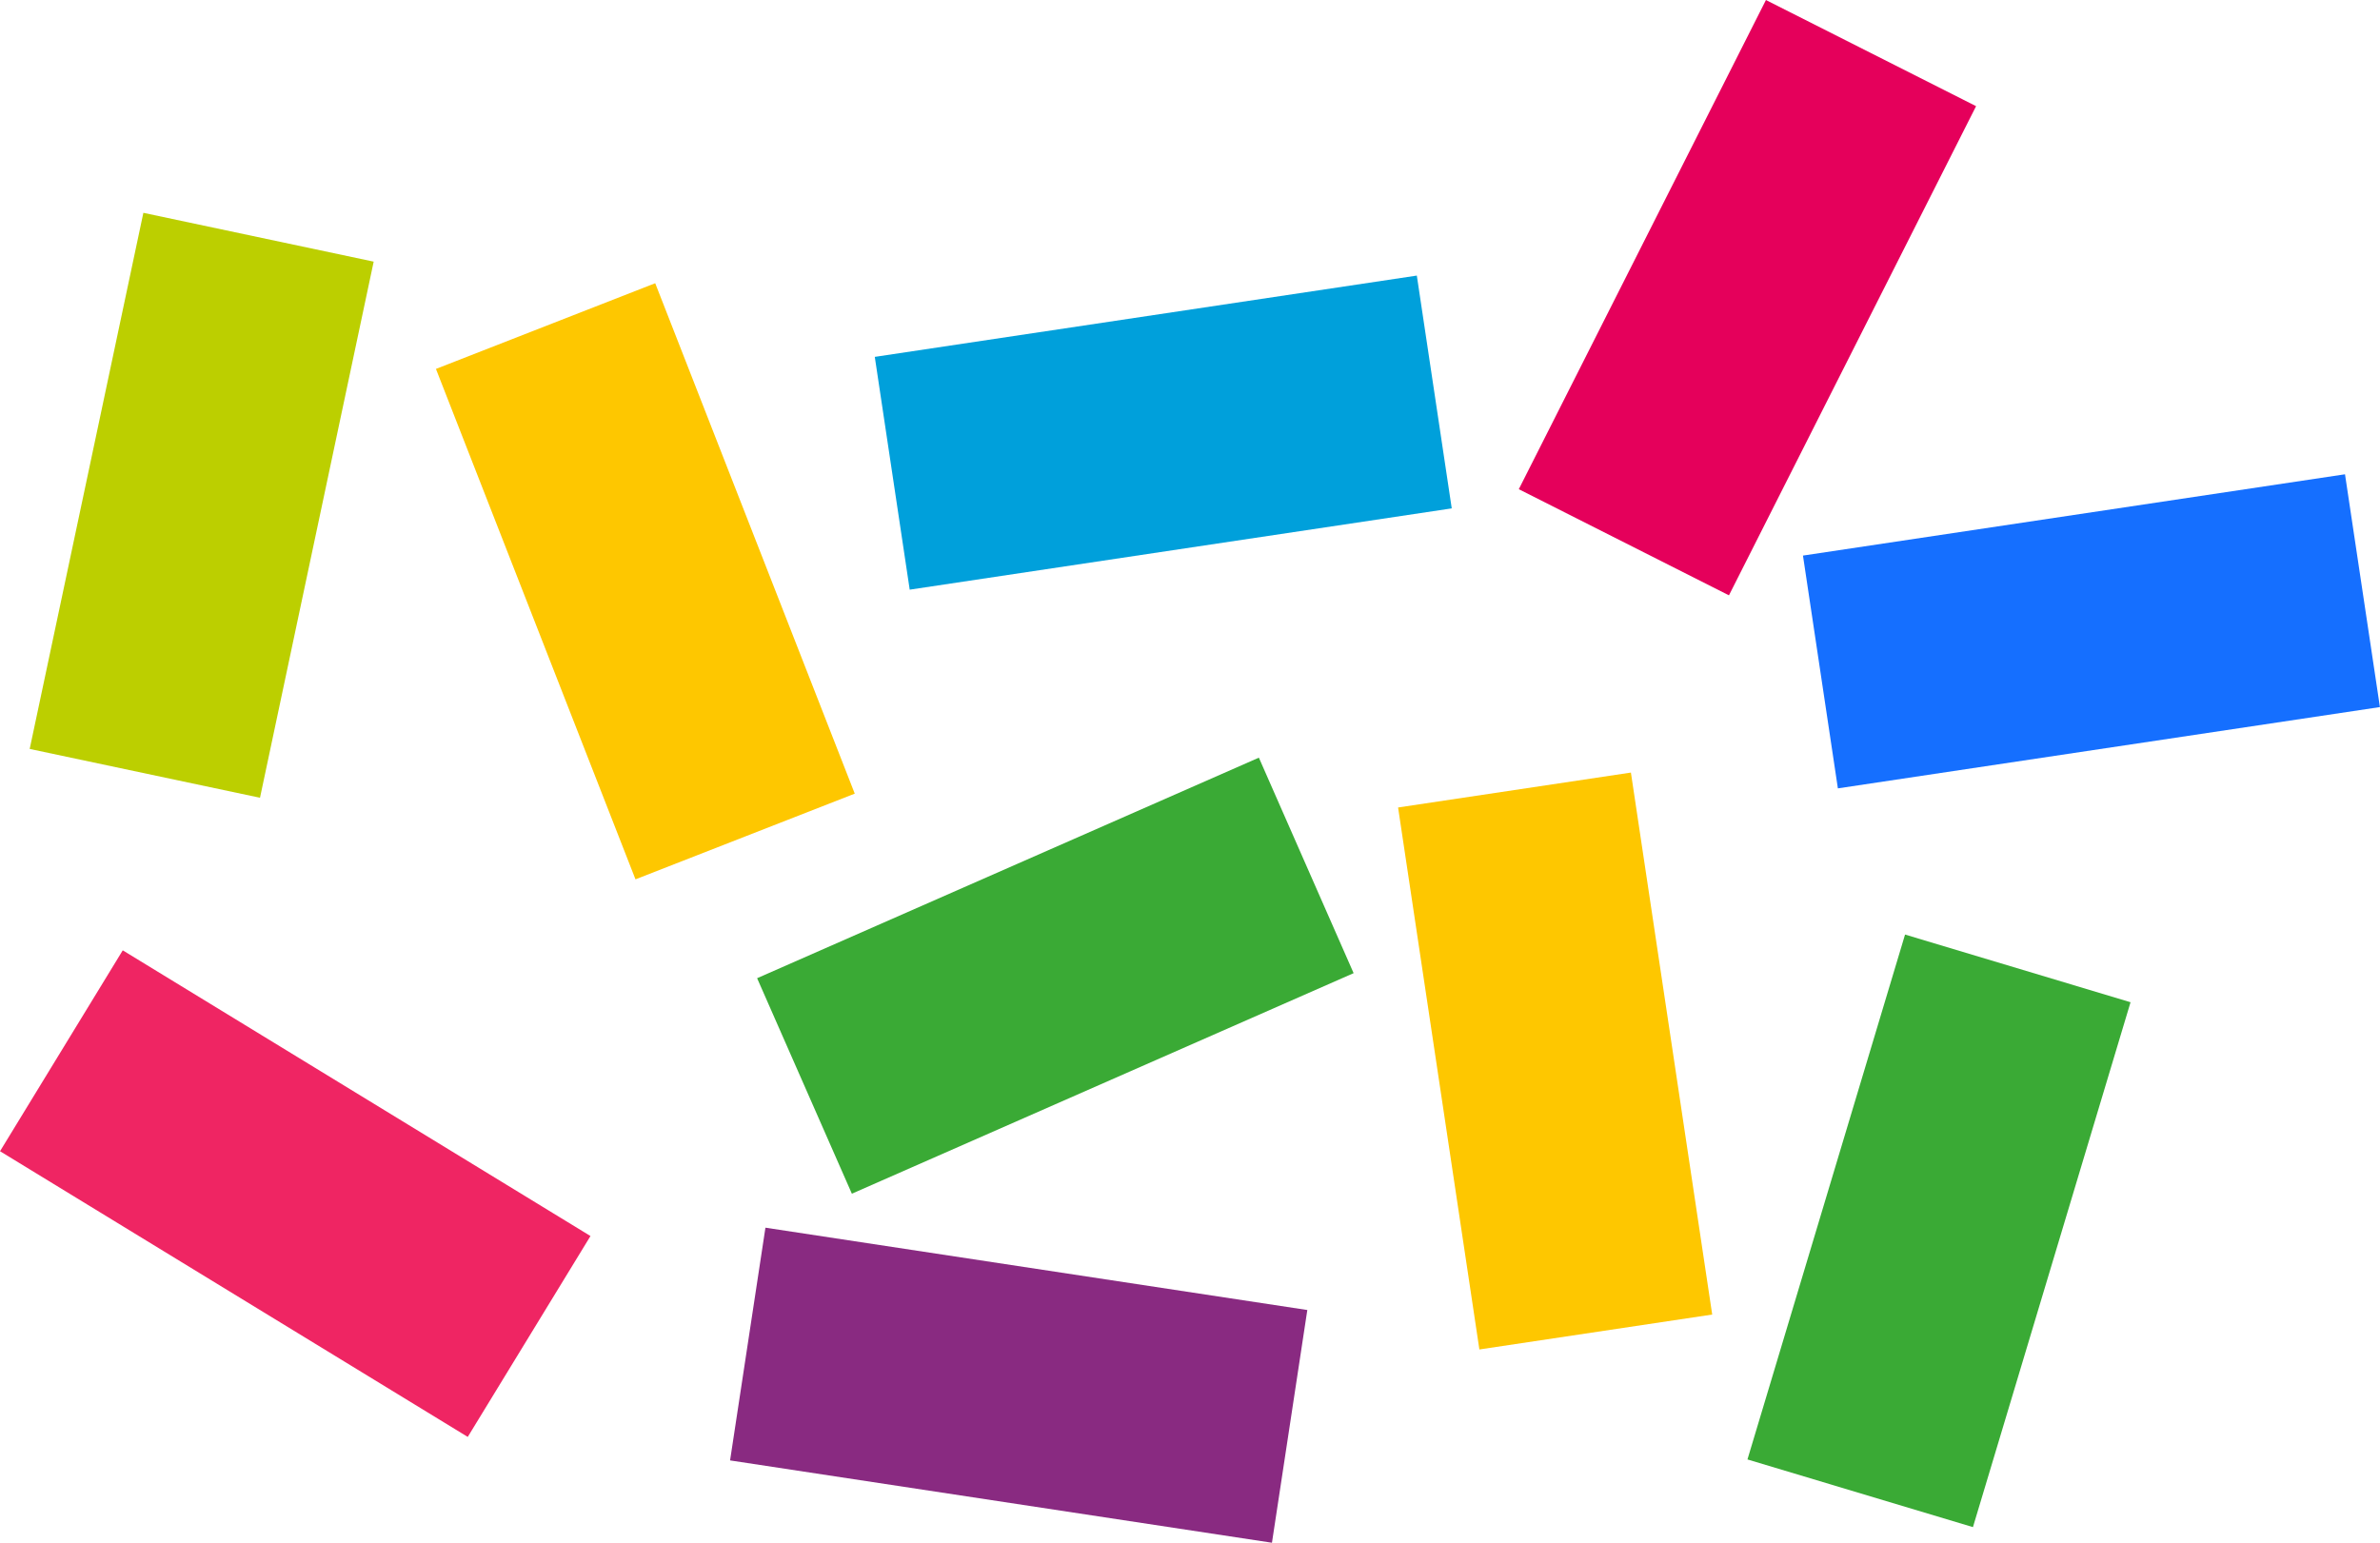
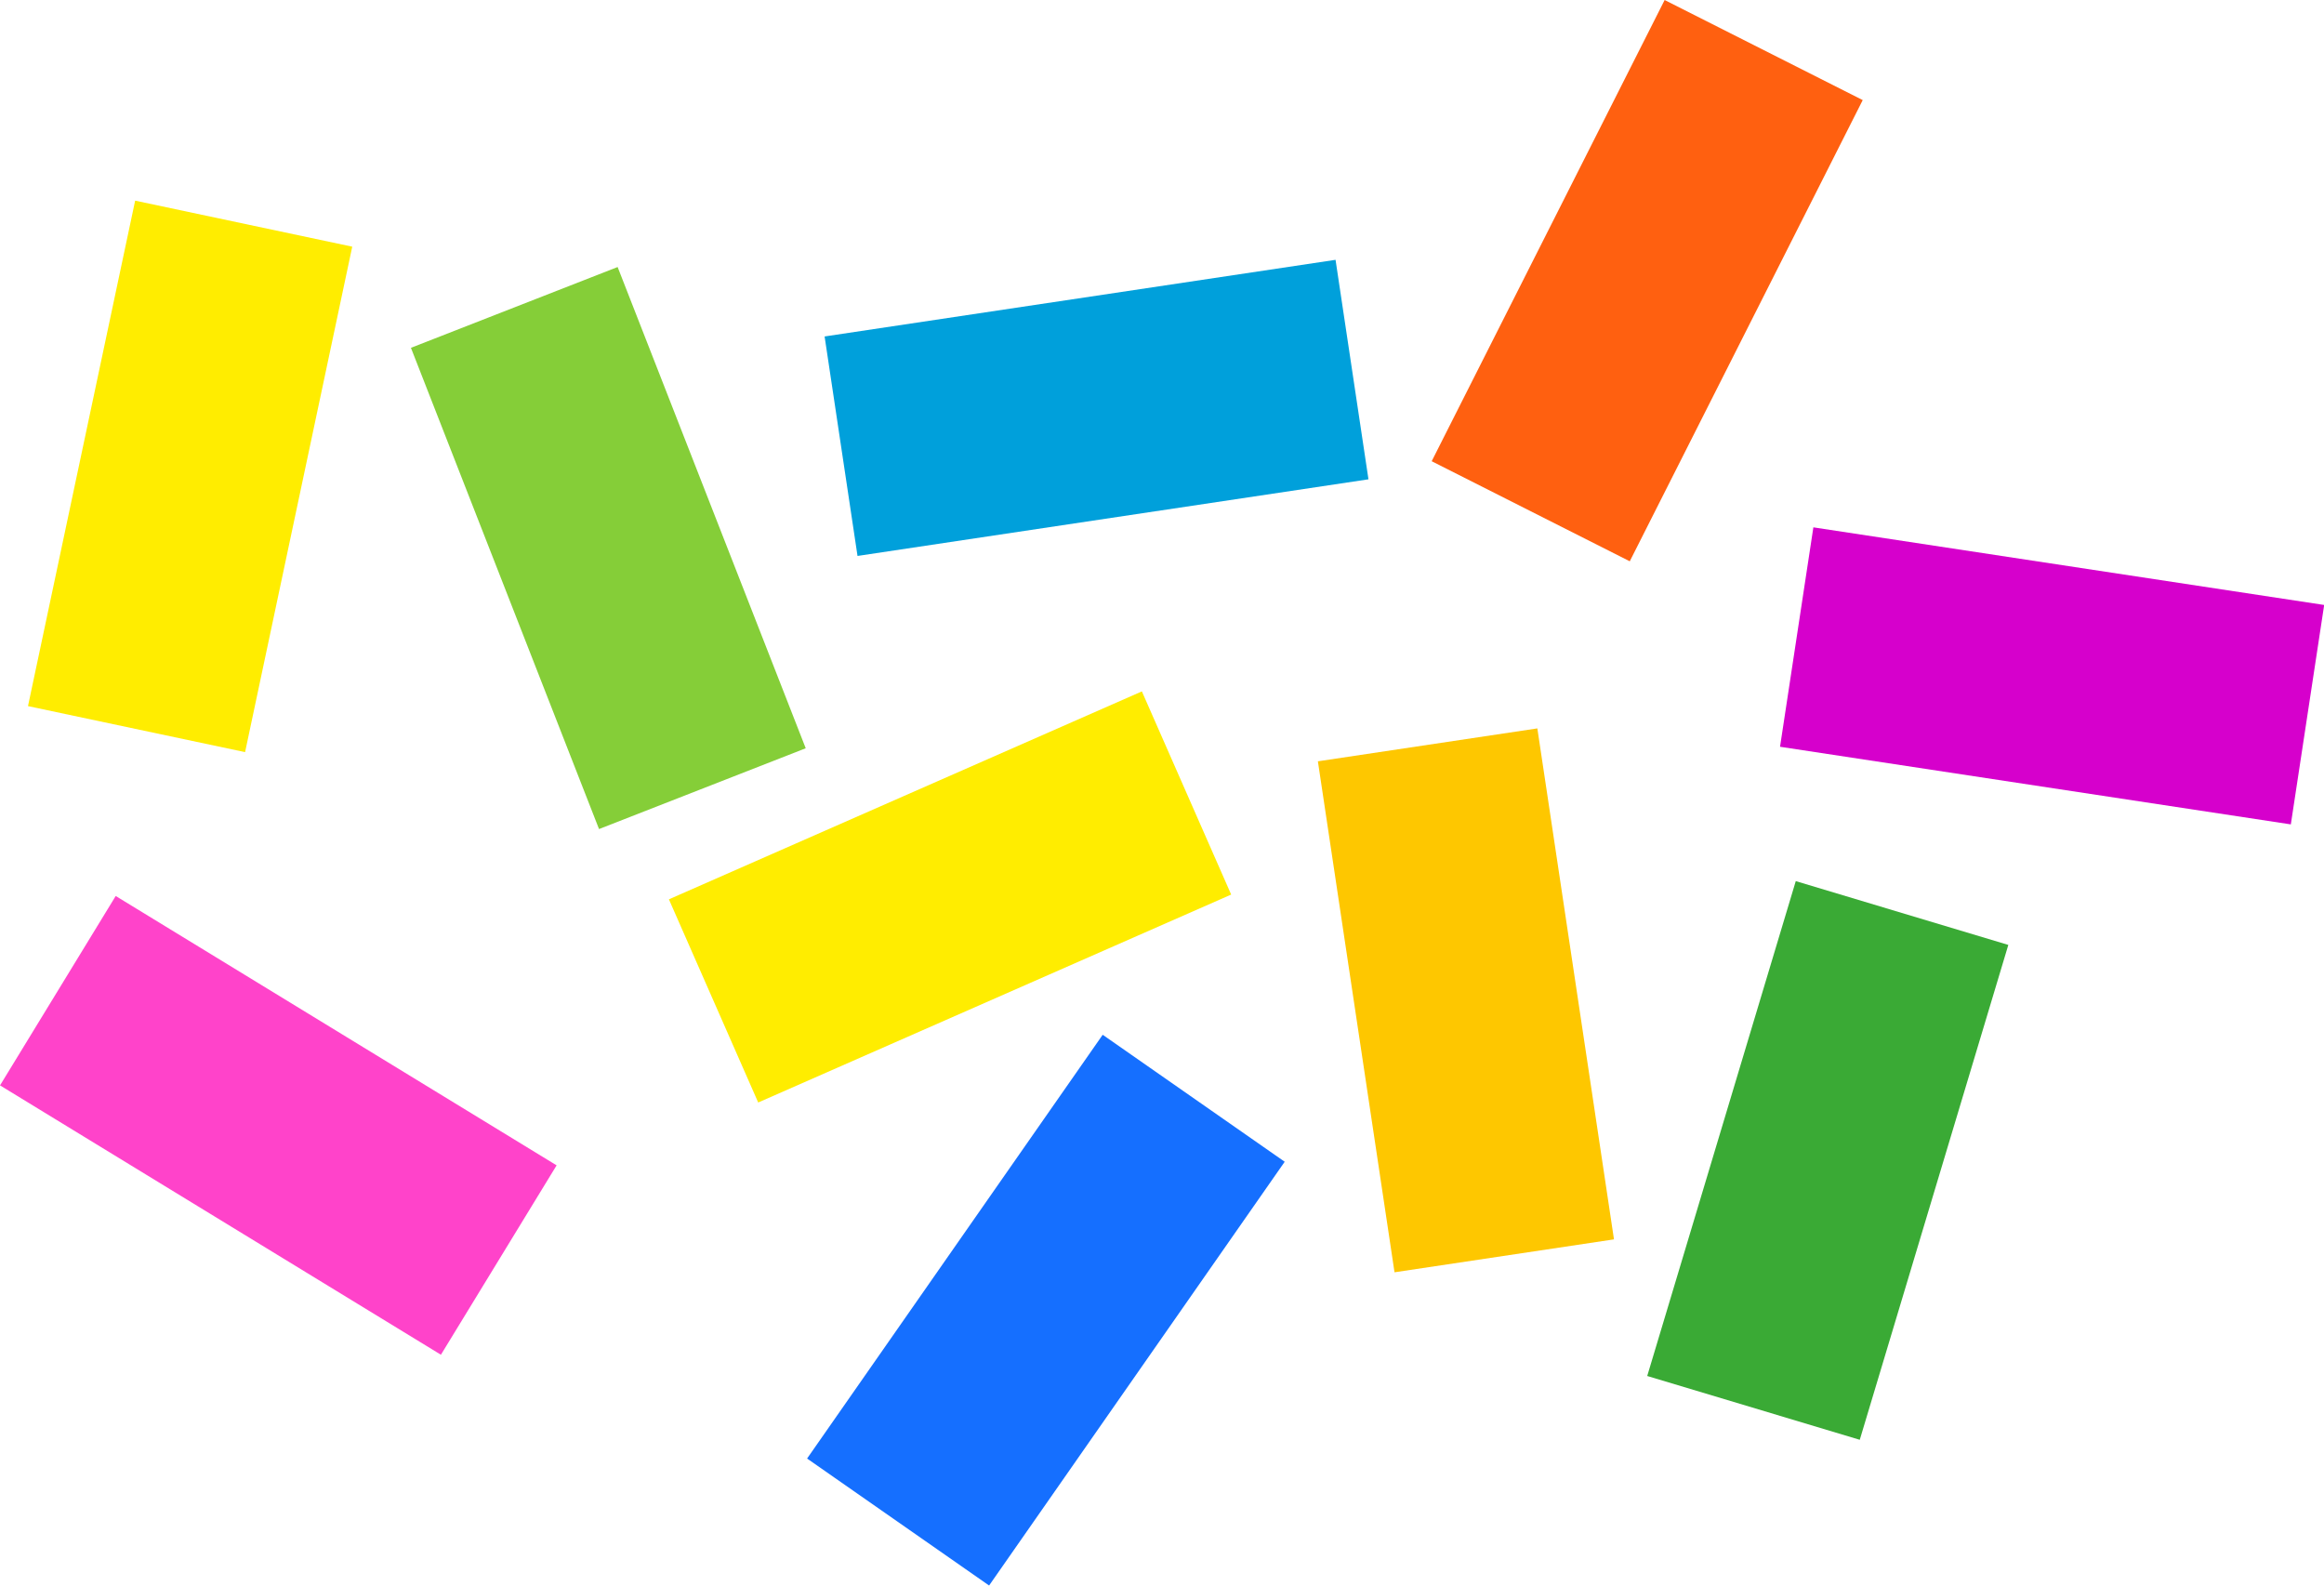
- <svg xmlns="http://www.w3.org/2000/svg" viewBox="0 0 1302.68 844.44">
-   <rect x="255.8" y="31.49" width="128.86" height="300" transform="translate(-11.1 265.75) rotate(-21.35)" style="fill:#fec700" />
-   <rect x="64.16" y="366.74" width="128.86" height="300" transform="translate(-346.4 493.76) rotate(-58.58)" style="fill:#ef2563" />
+ <svg xmlns="http://www.w3.org/2000/svg" viewBox="0 0 1349.44 920.58">
+   <rect x="255.8" y="31.49" width="128.86" height="300" transform="translate(-11.1 265.75) rotate(-21.35)" style="fill:#85ce38" />
+   <rect x="64.16" y="366.74" width="128.86" height="300" transform="translate(-346.4 493.76) rotate(-58.58)" style="fill:#ff43ca" />
  <rect x="753.78" y="294.09" width="128.86" height="300" transform="translate(-23.83 263) rotate(-8.53)" style="fill:#fec700" />
-   <rect x="460.12" y="471.52" width="128.86" height="300" transform="translate(-135.69 1183.51) rotate(-81.36)" style="fill:#892a81" />
-   <rect x="480.17" y="247.4" width="128.86" height="300" transform="translate(722.29 -124.38) rotate(66.27)" style="fill:#3aaa35" />
-   <rect x="12.97" y="-10.1" width="128.86" height="300" transform="translate(63.69 123.69) rotate(11.97)" style="fill:#bccf00" />
+   <rect x="1094.04" y="105.69" width="128.86" height="300" transform="translate(764.74 1499.33) rotate(-81.36)" style="fill:#d600cc" />
+   <rect x="454.18" y="234.07" width="128.86" height="300" transform="translate(694.54 -108.54) rotate(66.27)" style="fill:#ffed00" />
+   <rect x="12.97" y="-10.1" width="128.86" height="300" transform="translate(63.69 123.69) rotate(11.97)" style="fill:#ffed00" />
  <rect x="539.3" y="-49.86" width="128.86" height="300" transform="translate(646.19 -375.08) rotate(81.47)" style="fill:#00a0db" />
-   <rect x="859.04" y="-123.76" width="128.86" height="300" transform="translate(144.01 -276.84) rotate(26.8)" style="fill:#e5005b" />
-   <rect x="1047.36" y="58.9" width="128.86" height="300" transform="translate(1186.42 -784.88) rotate(81.47)" style="fill:#156fff" />
+   <rect x="859.04" y="-123.76" width="128.86" height="300" transform="translate(144.01 -276.84) rotate(26.8)" style="fill:#ff6010" />
+   <rect x="509.85" y="473.99" width="128.86" height="300" transform="translate(493.32 -79.65) rotate(34.9)" style="fill:#156fff" />
  <rect x="963.88" y="387.08" width="128.86" height="300" transform="translate(230.84 -136.29) rotate(16.71)" style="fill:#3aaa35" />
</svg>
